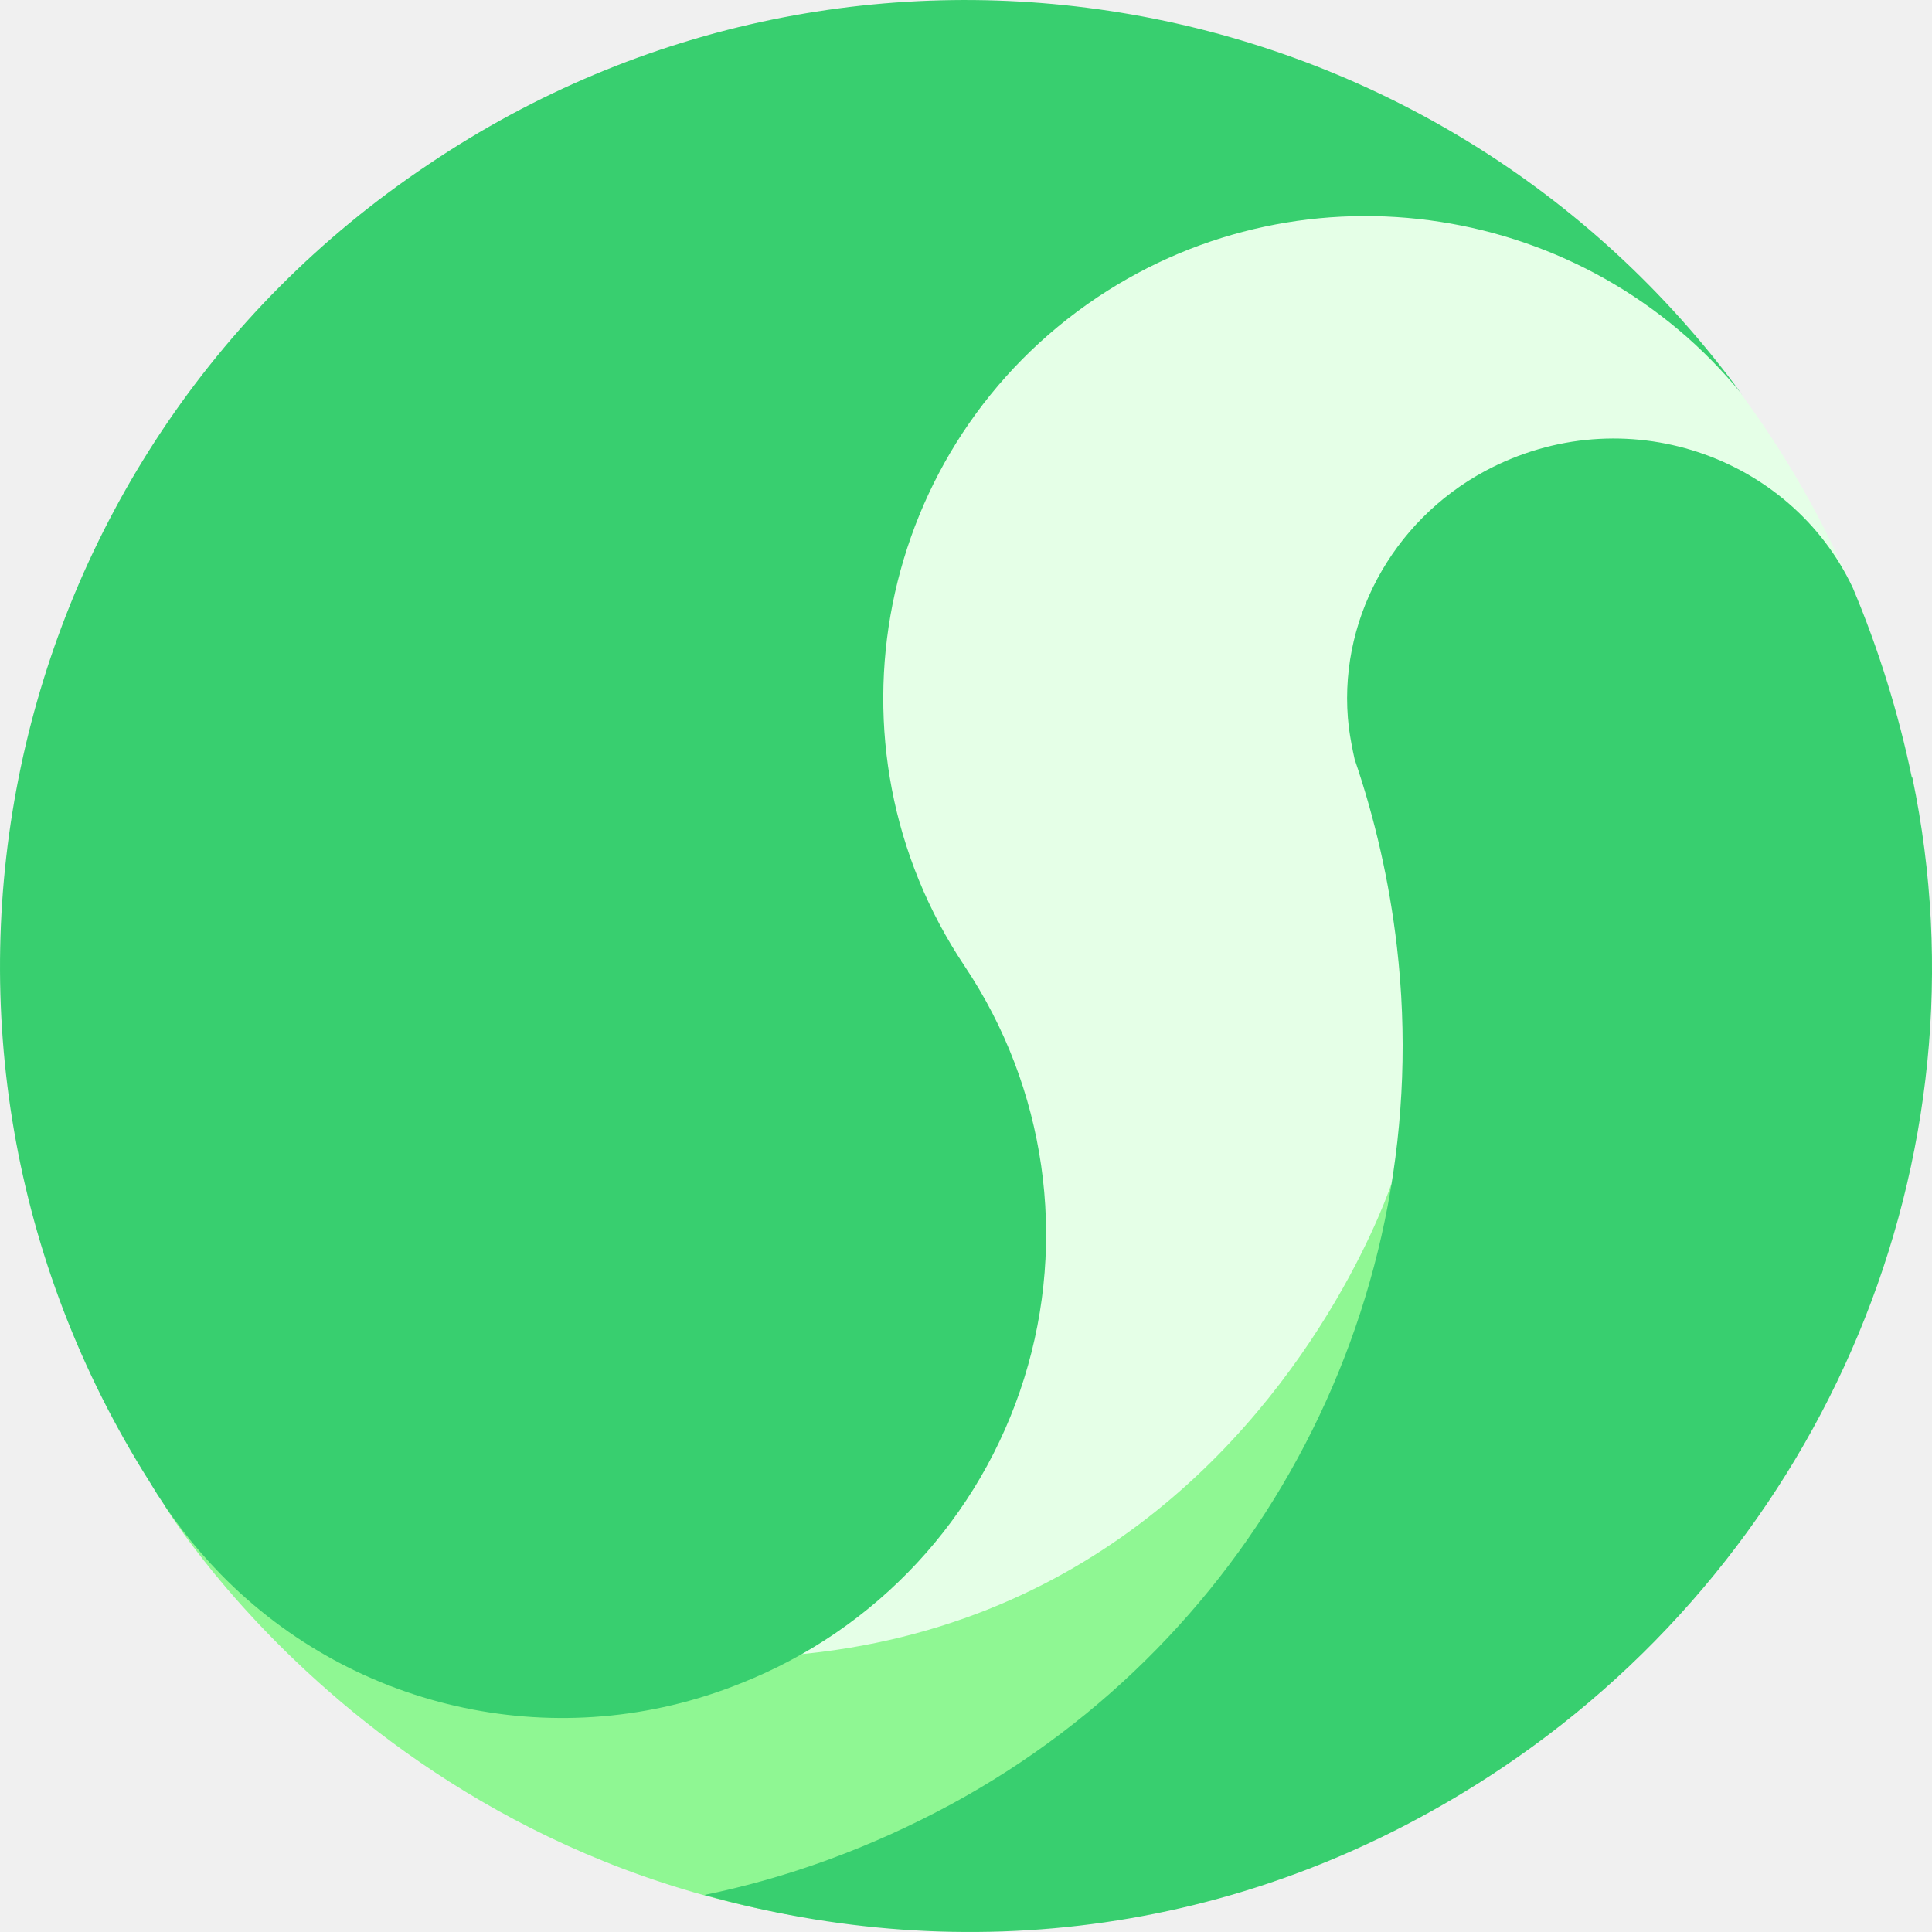
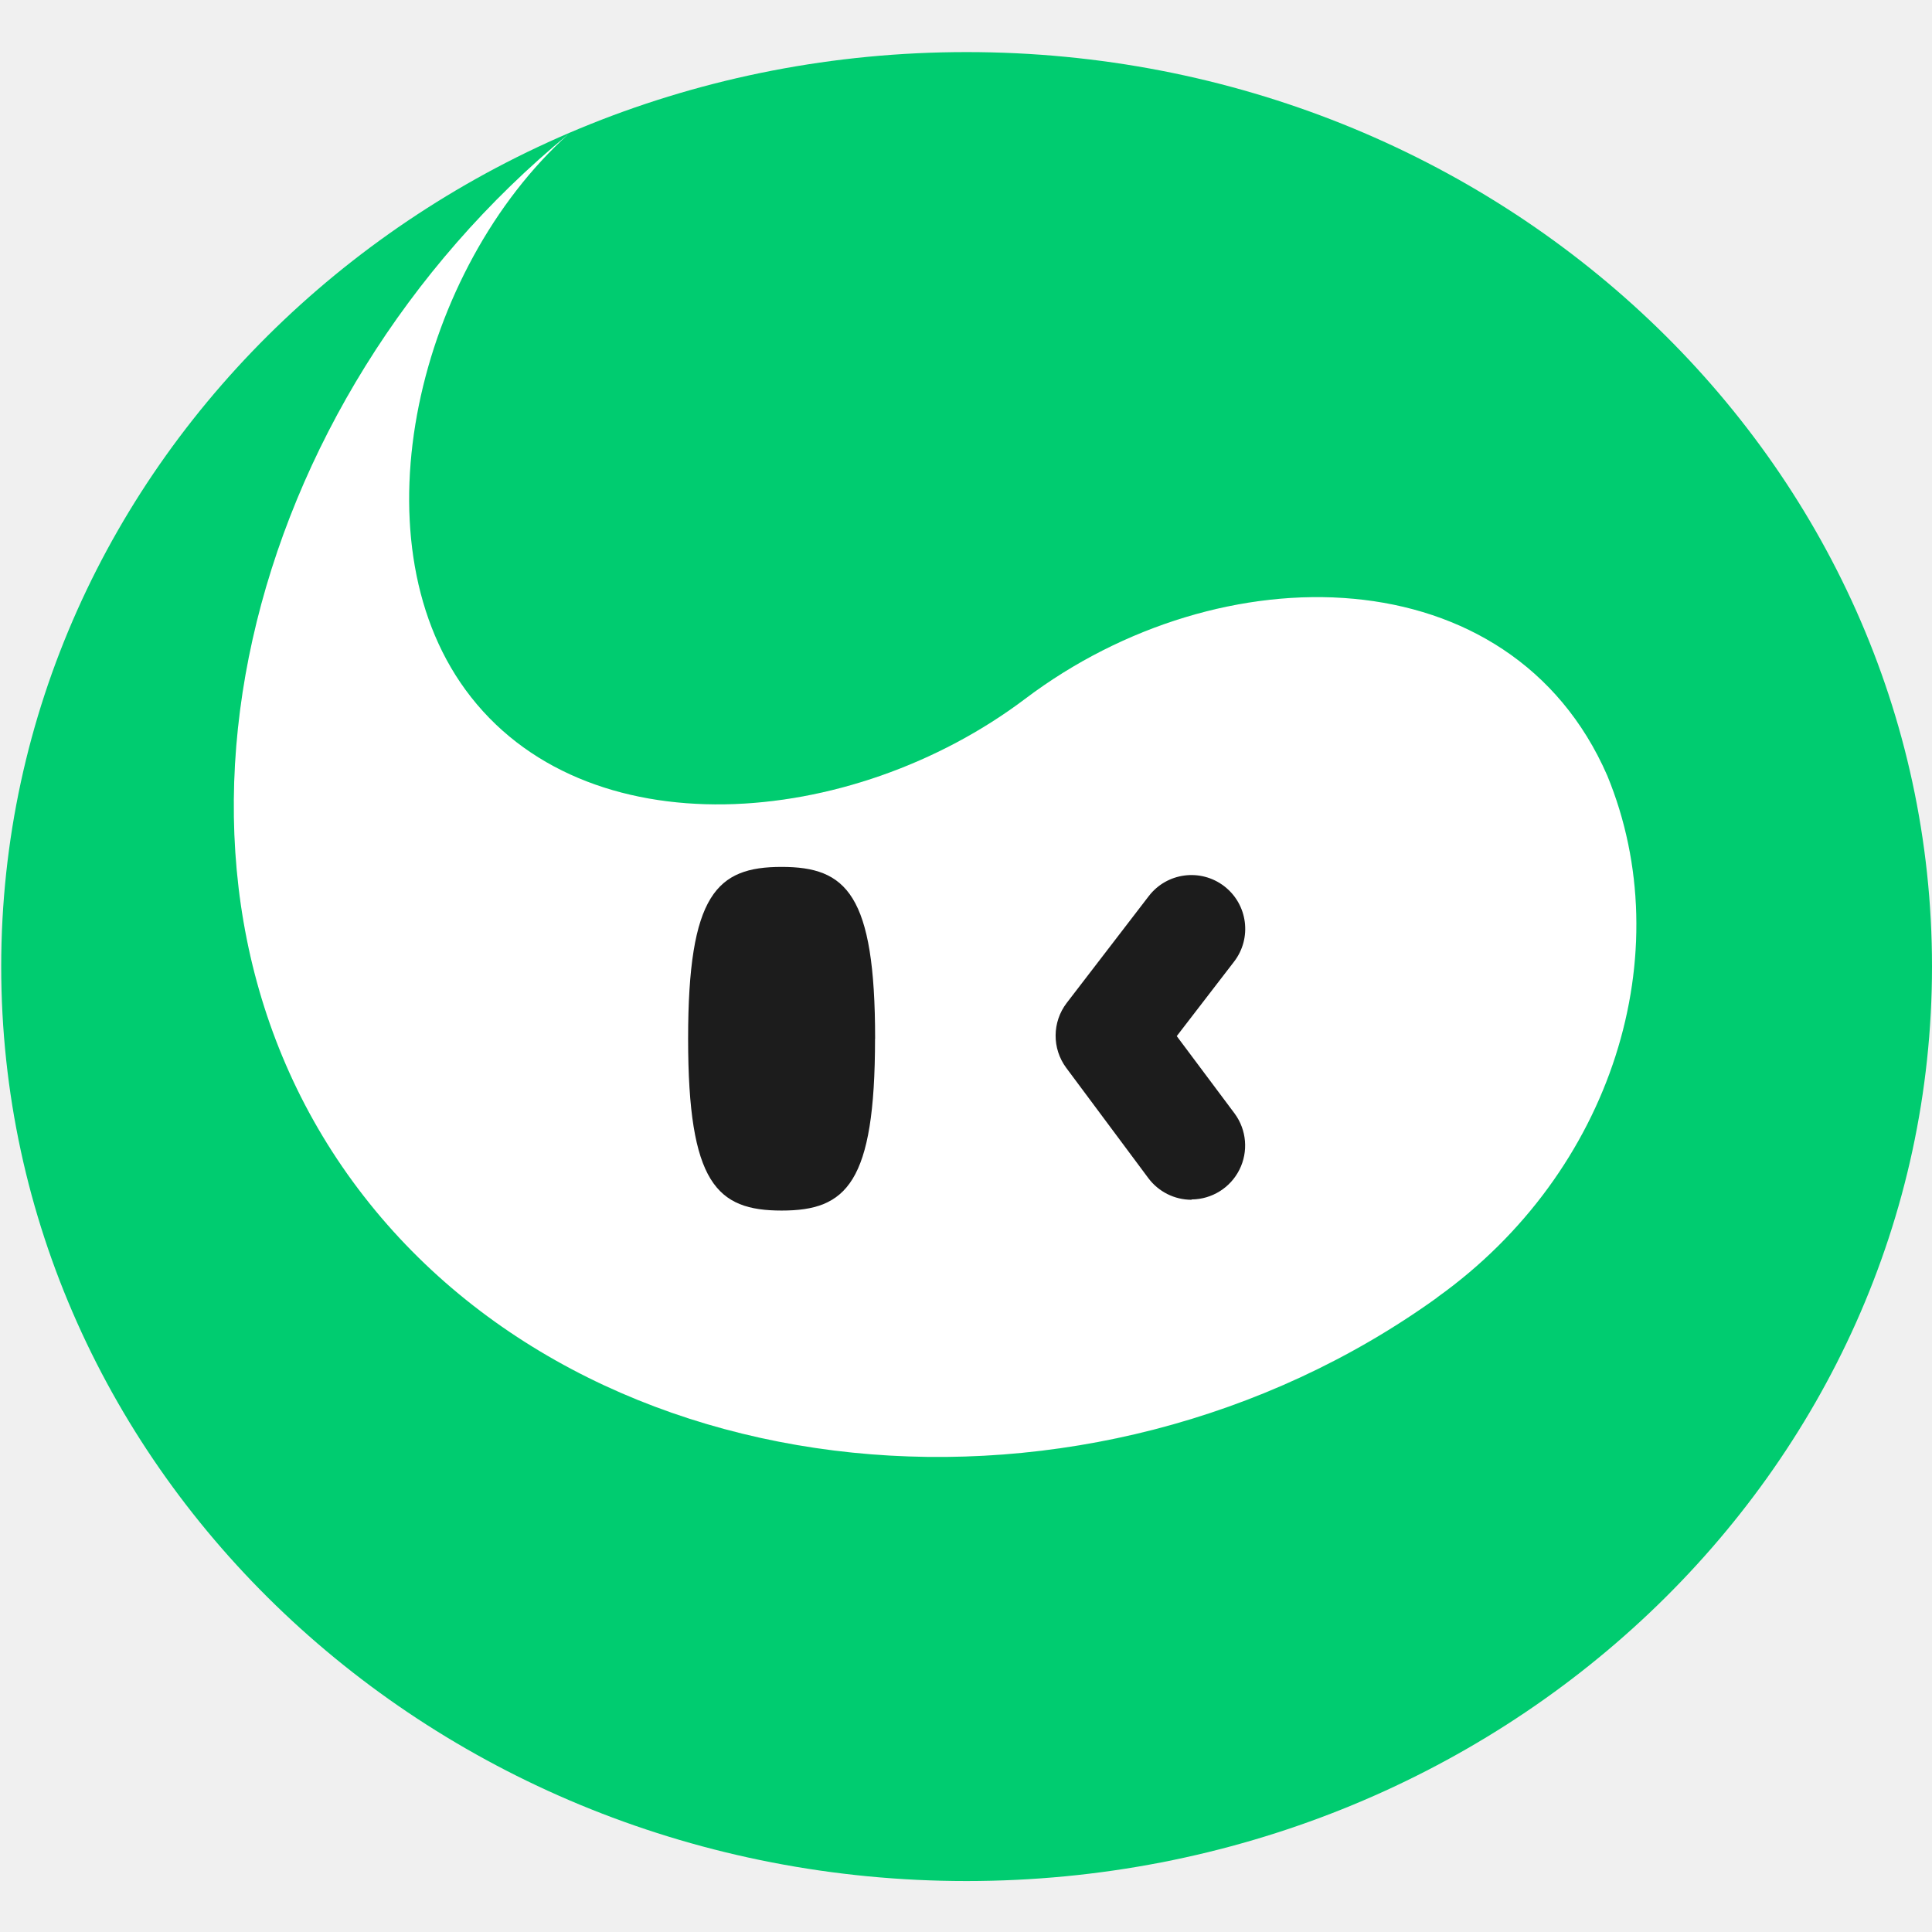
<svg xmlns="http://www.w3.org/2000/svg" height="1em" style="flex:none;line-height:1" viewBox="0 0 24 24" width="1em">
-   <path d="M11.988 23.968c6.612 0 11.972-5.361 11.972-11.974S18.6.021 11.988.021C5.376.02.016 5.38.016 11.994s5.36 11.974 11.972 11.974z" fill="#E5FFE7" />
-   <path d="M17.281 14.715s-3.273 9.93-15.24 3.982c0 0 3.26 5.434 10.249 5.275l9.48-8.489-4.489-.77v.002z" fill="#8FF793" />
-   <path d="M21.64 4.9c-1.93-2.377-5.41-2.94-8.006-1.208a5.991 5.991 0 00-1.65 8.311 5.995 5.995 0 01-2.785 8.909 5.93 5.93 0 01-6.457-1.356 6.123 6.123 0 01-.886-1.152C-1.606 12.932-.097 5.663 5.32 2.044a11.936 11.936 0 0116.318 2.855h.003z" fill="#38CF6F" />
-   <path d="M23.75 9.66a12.77 12.77 0 00-.733-2.356c-.77-1.64-2.841-2.378-4.57-1.452-1.156.622-1.847 1.884-1.691 3.187.017.127.045.274.072.394.25.732.43 1.51.525 2.328a10.718 10.718 0 01-5.548 10.658c-.998.538-2.025.91-3.055 1.121 3.19.898 6.76.538 9.92-1.586 4.013-2.698 6.072-7.563 5.086-12.296h-.003l-.002.003z" fill="#38CF6F" />
+   <path d="M7.063 1.664C5.198 3.338 4.395 6.67 5.782 8.568c1.47 2.014 4.79 1.745 6.953.113 2.434-1.84 6.033-1.793 7.23.953.91 2.207.067 4.927-2.113 6.483-4.302 3.097-10.577 2.52-13.472-1.444-2.86-3.915-1.35-9.696 2.683-13.011v.002z" fill="#fff" />
+   <path d="M12.007.647C5.384.647.015 5.734.015 12.007s5.369 11.36 11.992 11.36C18.631 23.366 24 18.28 24 12.006 24 5.732 18.631.647 12.007.647zm5.846 15.472C13.55 19.216 7.275 18.64 4.38 14.675 1.521 10.759 3.03 4.979 7.064 1.664 5.199 3.338 4.396 6.67 5.782 8.568c1.47 2.014 4.791 1.745 6.954.112 2.433-1.838 6.032-1.792 7.23.954.91 2.207.067 4.926-2.113 6.483v.002z" fill="#00CC70" />
+   <path d="M14.801 14.904a.669.669 0 01-.536-.269l-1.02-1.37a.67.67 0 01.006-.806l1.02-1.328a.668.668 0 011.059.815l-.712.925.72.963a.67.67 0 01-.535 1.066l-.002.004zm-3.931-2.001c0 1.797-.356 2.135-1.16 2.135-.806 0-1.162-.338-1.162-2.135 0-1.796.357-2.134 1.161-2.134.805 0 1.162.338 1.162 2.134h-.001z" fill="#1C1C1C" />
</svg>
